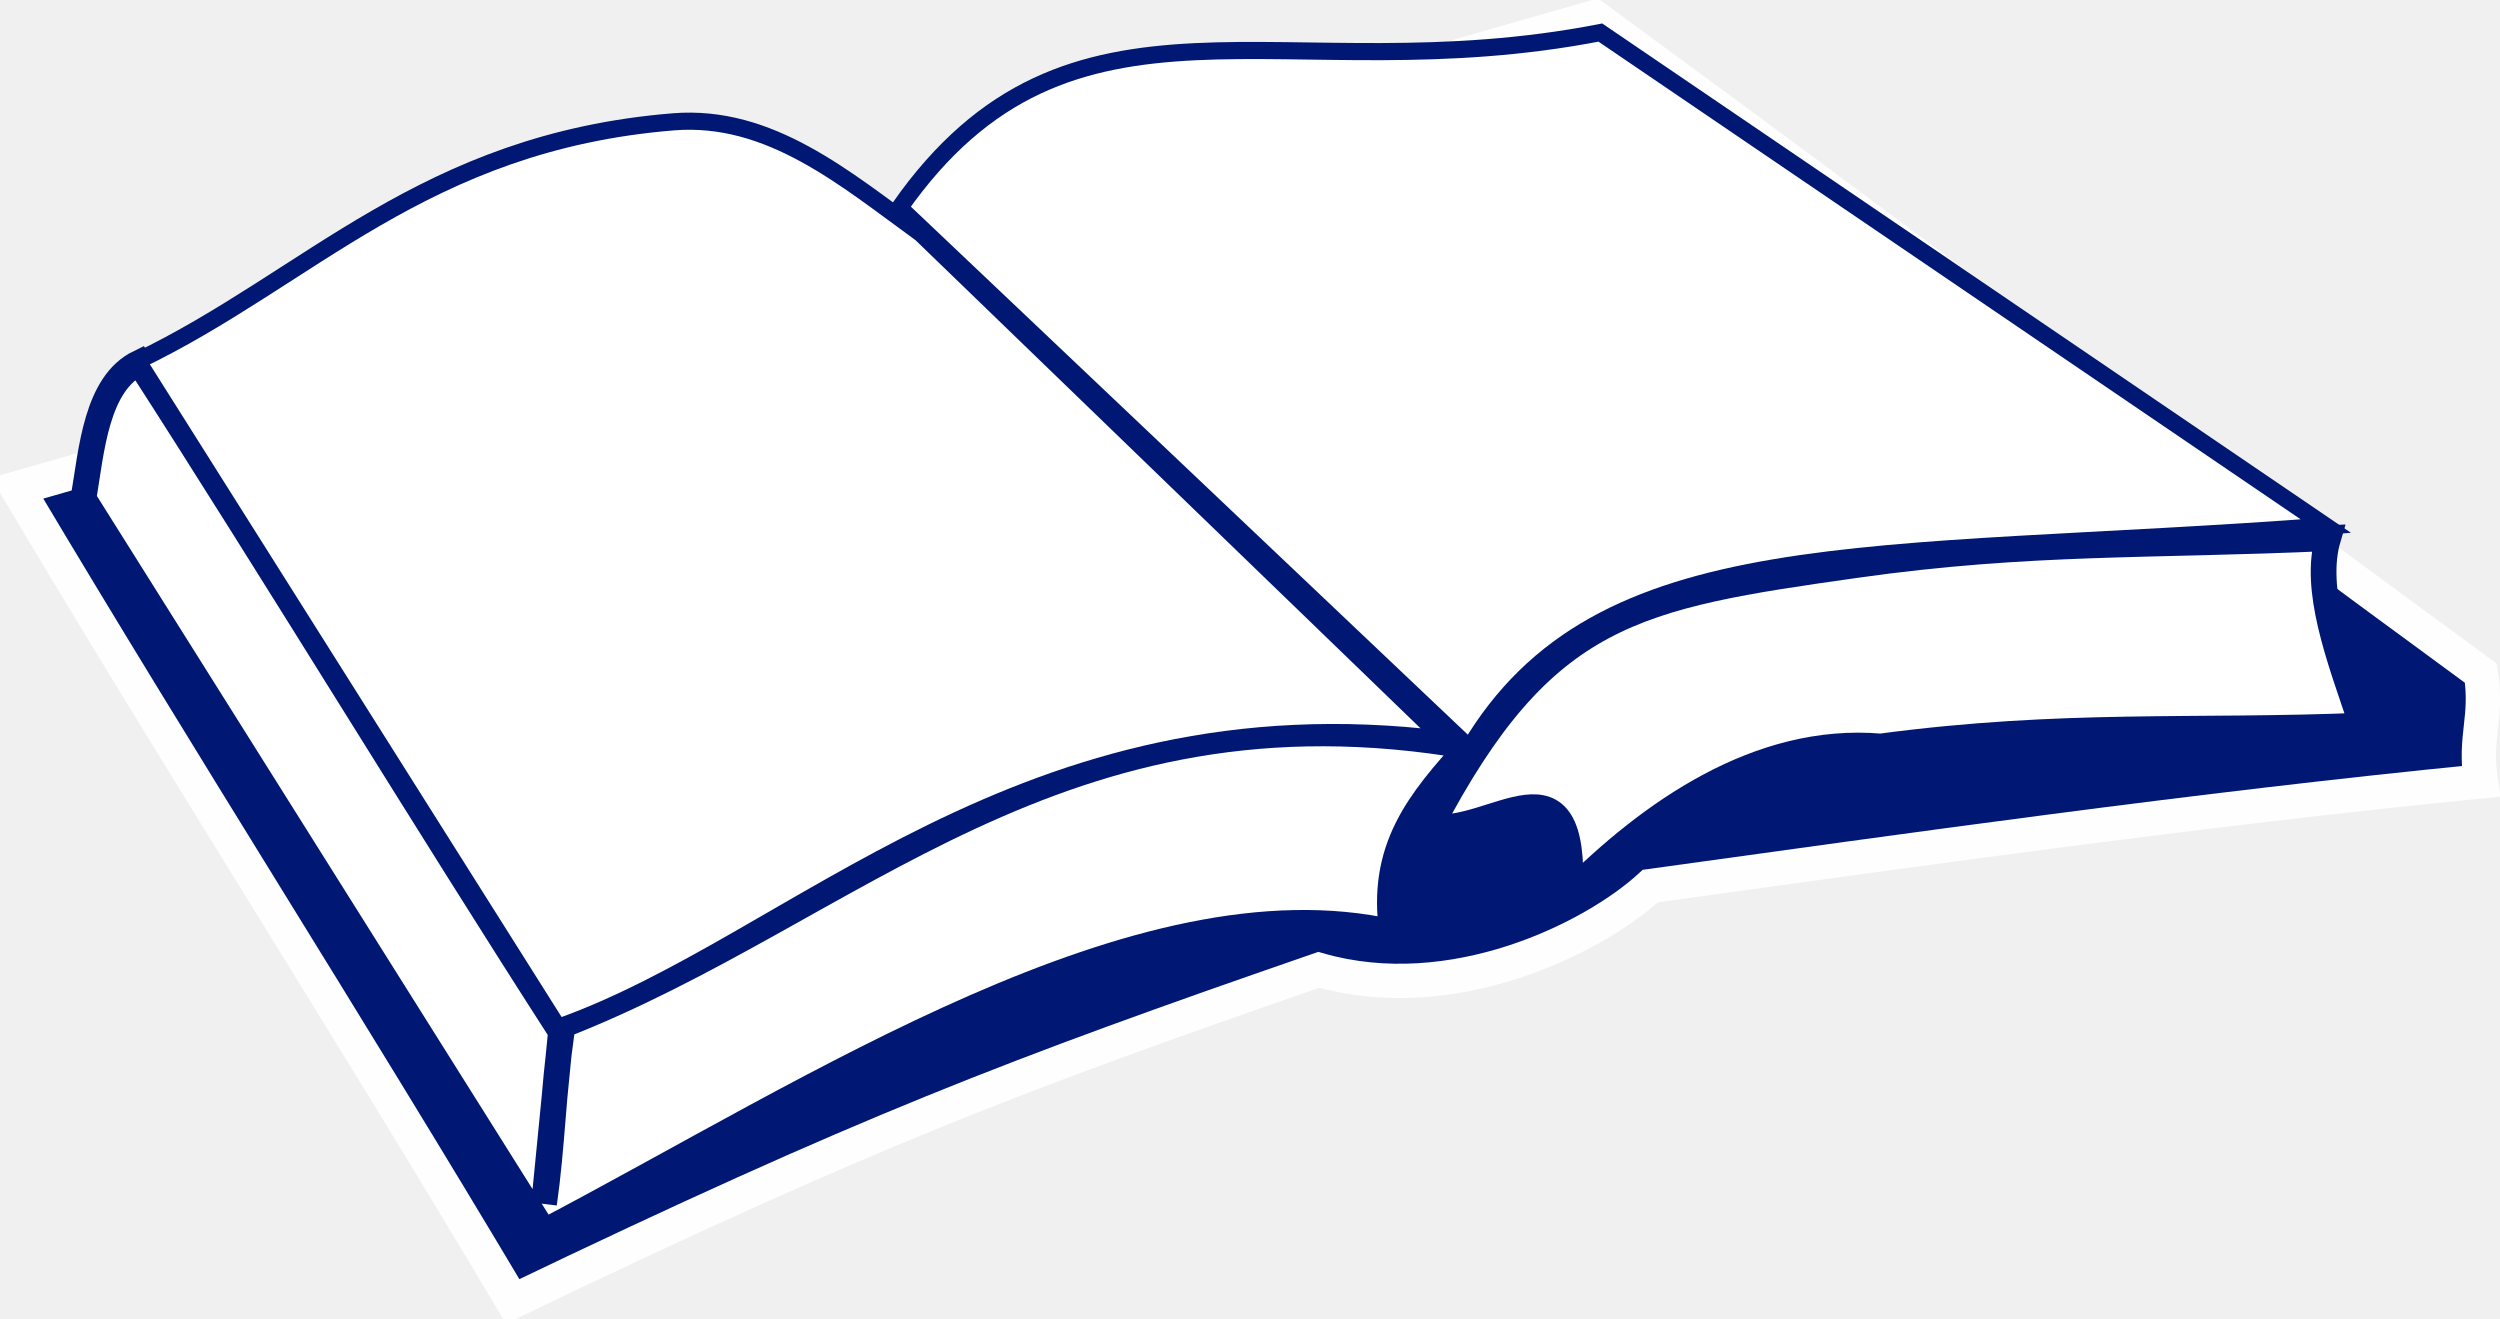
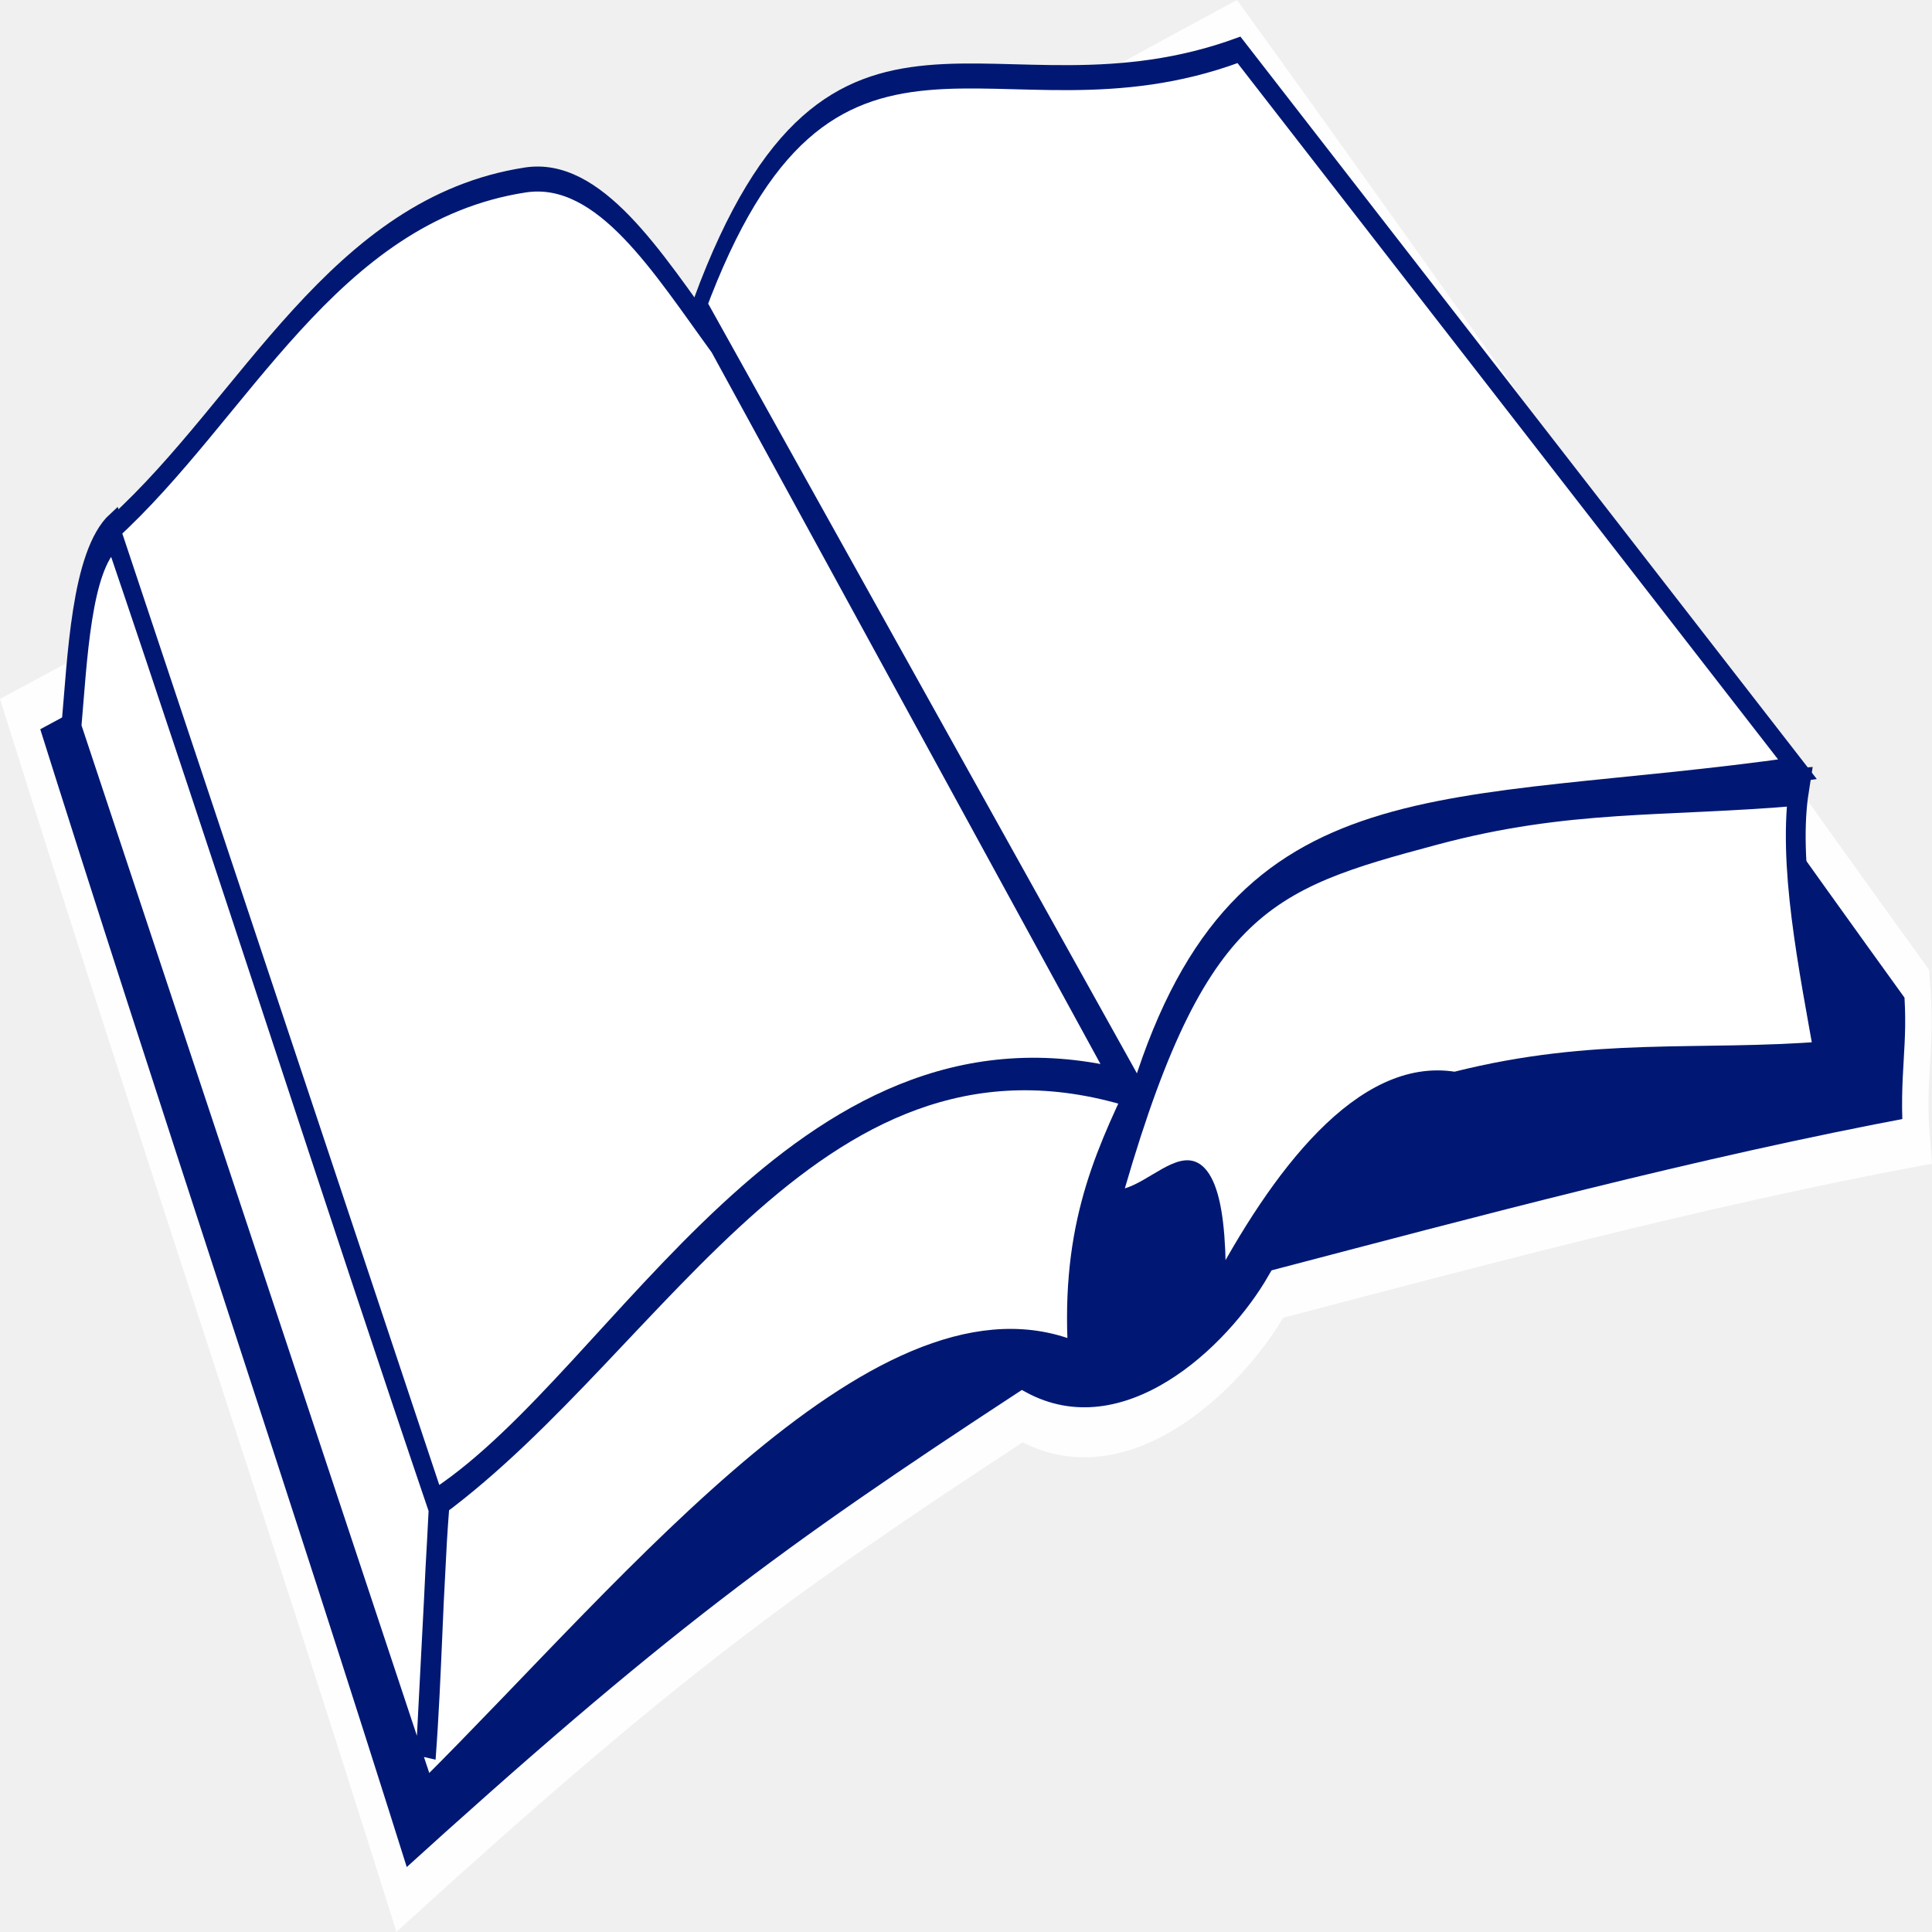
- <svg xmlns="http://www.w3.org/2000/svg" id="svg951" viewBox="0 0 364.62 192.3" version="1.1">
-   <g id="g2198" transform="translate(-262.16,-239.8)">
-     <path id="path14684" style="fill-rule:evenodd;stroke:#fefefe;stroke-width:5;fill:#001873" d="m264.66 311.01c24.94 41.91 47.33 76.69 72.27 118.59 51.24-24.6 72.96-32.91 117.57-48.35 19.51 5.6 40.04-4.58 48.36-12.22 36.81-5.09 79.73-11.19 121.13-15.27-1.02-6.61 1.02-9.16 0-15.77-42.92-31.39-86.35-64.3-129.28-95.69-78.38 22.23-151.67 46.49-230.05 68.71z" />
-     <path id="path14685" style="fill-rule:evenodd;stroke:#001873;stroke-width:3.75;fill:#ffffff" d="m274.33 312.54c22.4 35.63 44.79 71.25 67.18 106.88 39.7-20.87 86.83-51.95 123.69-43.65-1.79-12.27 3.98-19.14 11.19-27.1-59.89-10.34-89.75 24.1-132.33 40.72-0.85 8.65-1.7 17.31-2.55 25.96 1.19-8.31 1.36-16.63 2.55-24.94-19.34-30.03-42.24-67.69-61.59-97.72-6.27 3.05-6.95 12.72-8.14 19.85z" />
-     <path id="path14686" style="fill-rule:evenodd;stroke:#001873;stroke-width:3.75;fill:#ffffff" d="m470.79 360.38c16.46-31.39 29.8-33.6 62.1-38.17 25.29-3.58 43.03-2.74 68.82-3.92-2.21 7.46 1.58 17.32 4.97 27.33-24.26 1.02-43.43-0.51-70.23 3.05-17.82-1.52-33.59 9.67-45.3 21.38 1.02-21.71-11.2-8.31-20.36-9.67z" />
-     <path id="path14687" style="fill-rule:evenodd;stroke:#001873;stroke-width:2.5;fill:#ffffff" d="m396.48 273.86 76.35 73.8c-61.67-7.64-94.59 29.77-129.28 41.99-20.02-31.73-41.31-65.49-61.33-97.22 25.11-12.04 41.69-31.89 78.13-34.86 14.12-1.15 25.11 8.31 36.13 16.29z" />
-     <path id="path950" style="fill-rule:evenodd;stroke:#001873;stroke-width:2.5;fill:#ffffff" d="m476.5 348.92c18.95-32.03 58.06-27.36 124.88-32.39-35.27-24-70.54-47.99-105.81-71.98-46.19 9-77.26-10.08-102.21 25.55l83.14 78.82z" />
+ <svg xmlns="http://www.w3.org/2000/svg" id="svg951" viewBox="0 0 300.025 300" version="1.1" width="300.025" height="300">
+   <defs id="defs824" />
+   <g id="g2198" transform="matrix(0.8197045,0,0,1.552144,-213.818,-371.8348)">
+     <path id="path14684" style="fill:#001873;fill-rule:evenodd;stroke:#fefefe;stroke-width:5" d="m 264.66,311.01 c 24.94,41.91 47.33,76.69 72.27,118.59 51.24,-24.6 72.96,-32.91 117.57,-48.35 19.51,5.6 40.04,-4.58 48.36,-12.22 36.81,-5.09 79.73,-11.19 121.13,-15.27 -1.02,-6.61 1.02,-9.16 0,-15.77 -42.92,-31.39 -86.35,-64.3 -129.28,-95.69 -78.38,22.23 -151.67,46.49 -230.05,68.71 z" />
+     <path id="path14685" style="fill:#ffffff;fill-rule:evenodd;stroke:#001873;stroke-width:3.75" d="m 274.33,312.54 c 22.4,35.63 44.79,71.25 67.18,106.88 39.7,-20.87 86.83,-51.95 123.69,-43.65 -1.79,-12.27 3.98,-19.14 11.19,-27.1 -59.89,-10.34 -89.75,24.1 -132.33,40.72 -0.85,8.65 -1.7,17.31 -2.55,25.96 1.19,-8.31 1.36,-16.63 2.55,-24.94 -19.34,-30.03 -42.24,-67.69 -61.59,-97.72 -6.27,3.05 -6.95,12.72 -8.14,19.85 z" />
+     <path id="path14686" style="fill:#ffffff;fill-rule:evenodd;stroke:#001873;stroke-width:3.75" d="m 470.79,360.38 c 16.46,-31.39 29.8,-33.6 62.1,-38.17 25.29,-3.58 43.03,-2.74 68.82,-3.92 -2.21,7.46 1.58,17.32 4.97,27.33 -24.26,1.02 -43.43,-0.51 -70.23,3.05 -17.82,-1.52 -33.59,9.67 -45.3,21.38 1.02,-21.71 -11.2,-8.31 -20.36,-9.67 z" />
+     <path id="path14687" style="fill:#ffffff;fill-rule:evenodd;stroke:#001873;stroke-width:2.5" d="m 396.48,273.86 76.35,73.8 c -61.67,-7.64 -94.59,29.77 -129.28,41.99 -20.02,-31.73 -41.31,-65.49 -61.33,-97.22 25.11,-12.04 41.69,-31.89 78.13,-34.86 14.12,-1.15 25.11,8.31 36.13,16.29 z" />
+     <path id="path950" style="fill:#ffffff;fill-rule:evenodd;stroke:#001873;stroke-width:2.5" d="m 476.5,348.92 c 18.95,-32.03 58.06,-27.36 124.88,-32.39 -35.27,-24 -70.54,-47.99 -105.81,-71.98 -46.19,9 -77.26,-10.08 -102.21,25.55 z" />
  </g>
</svg>
